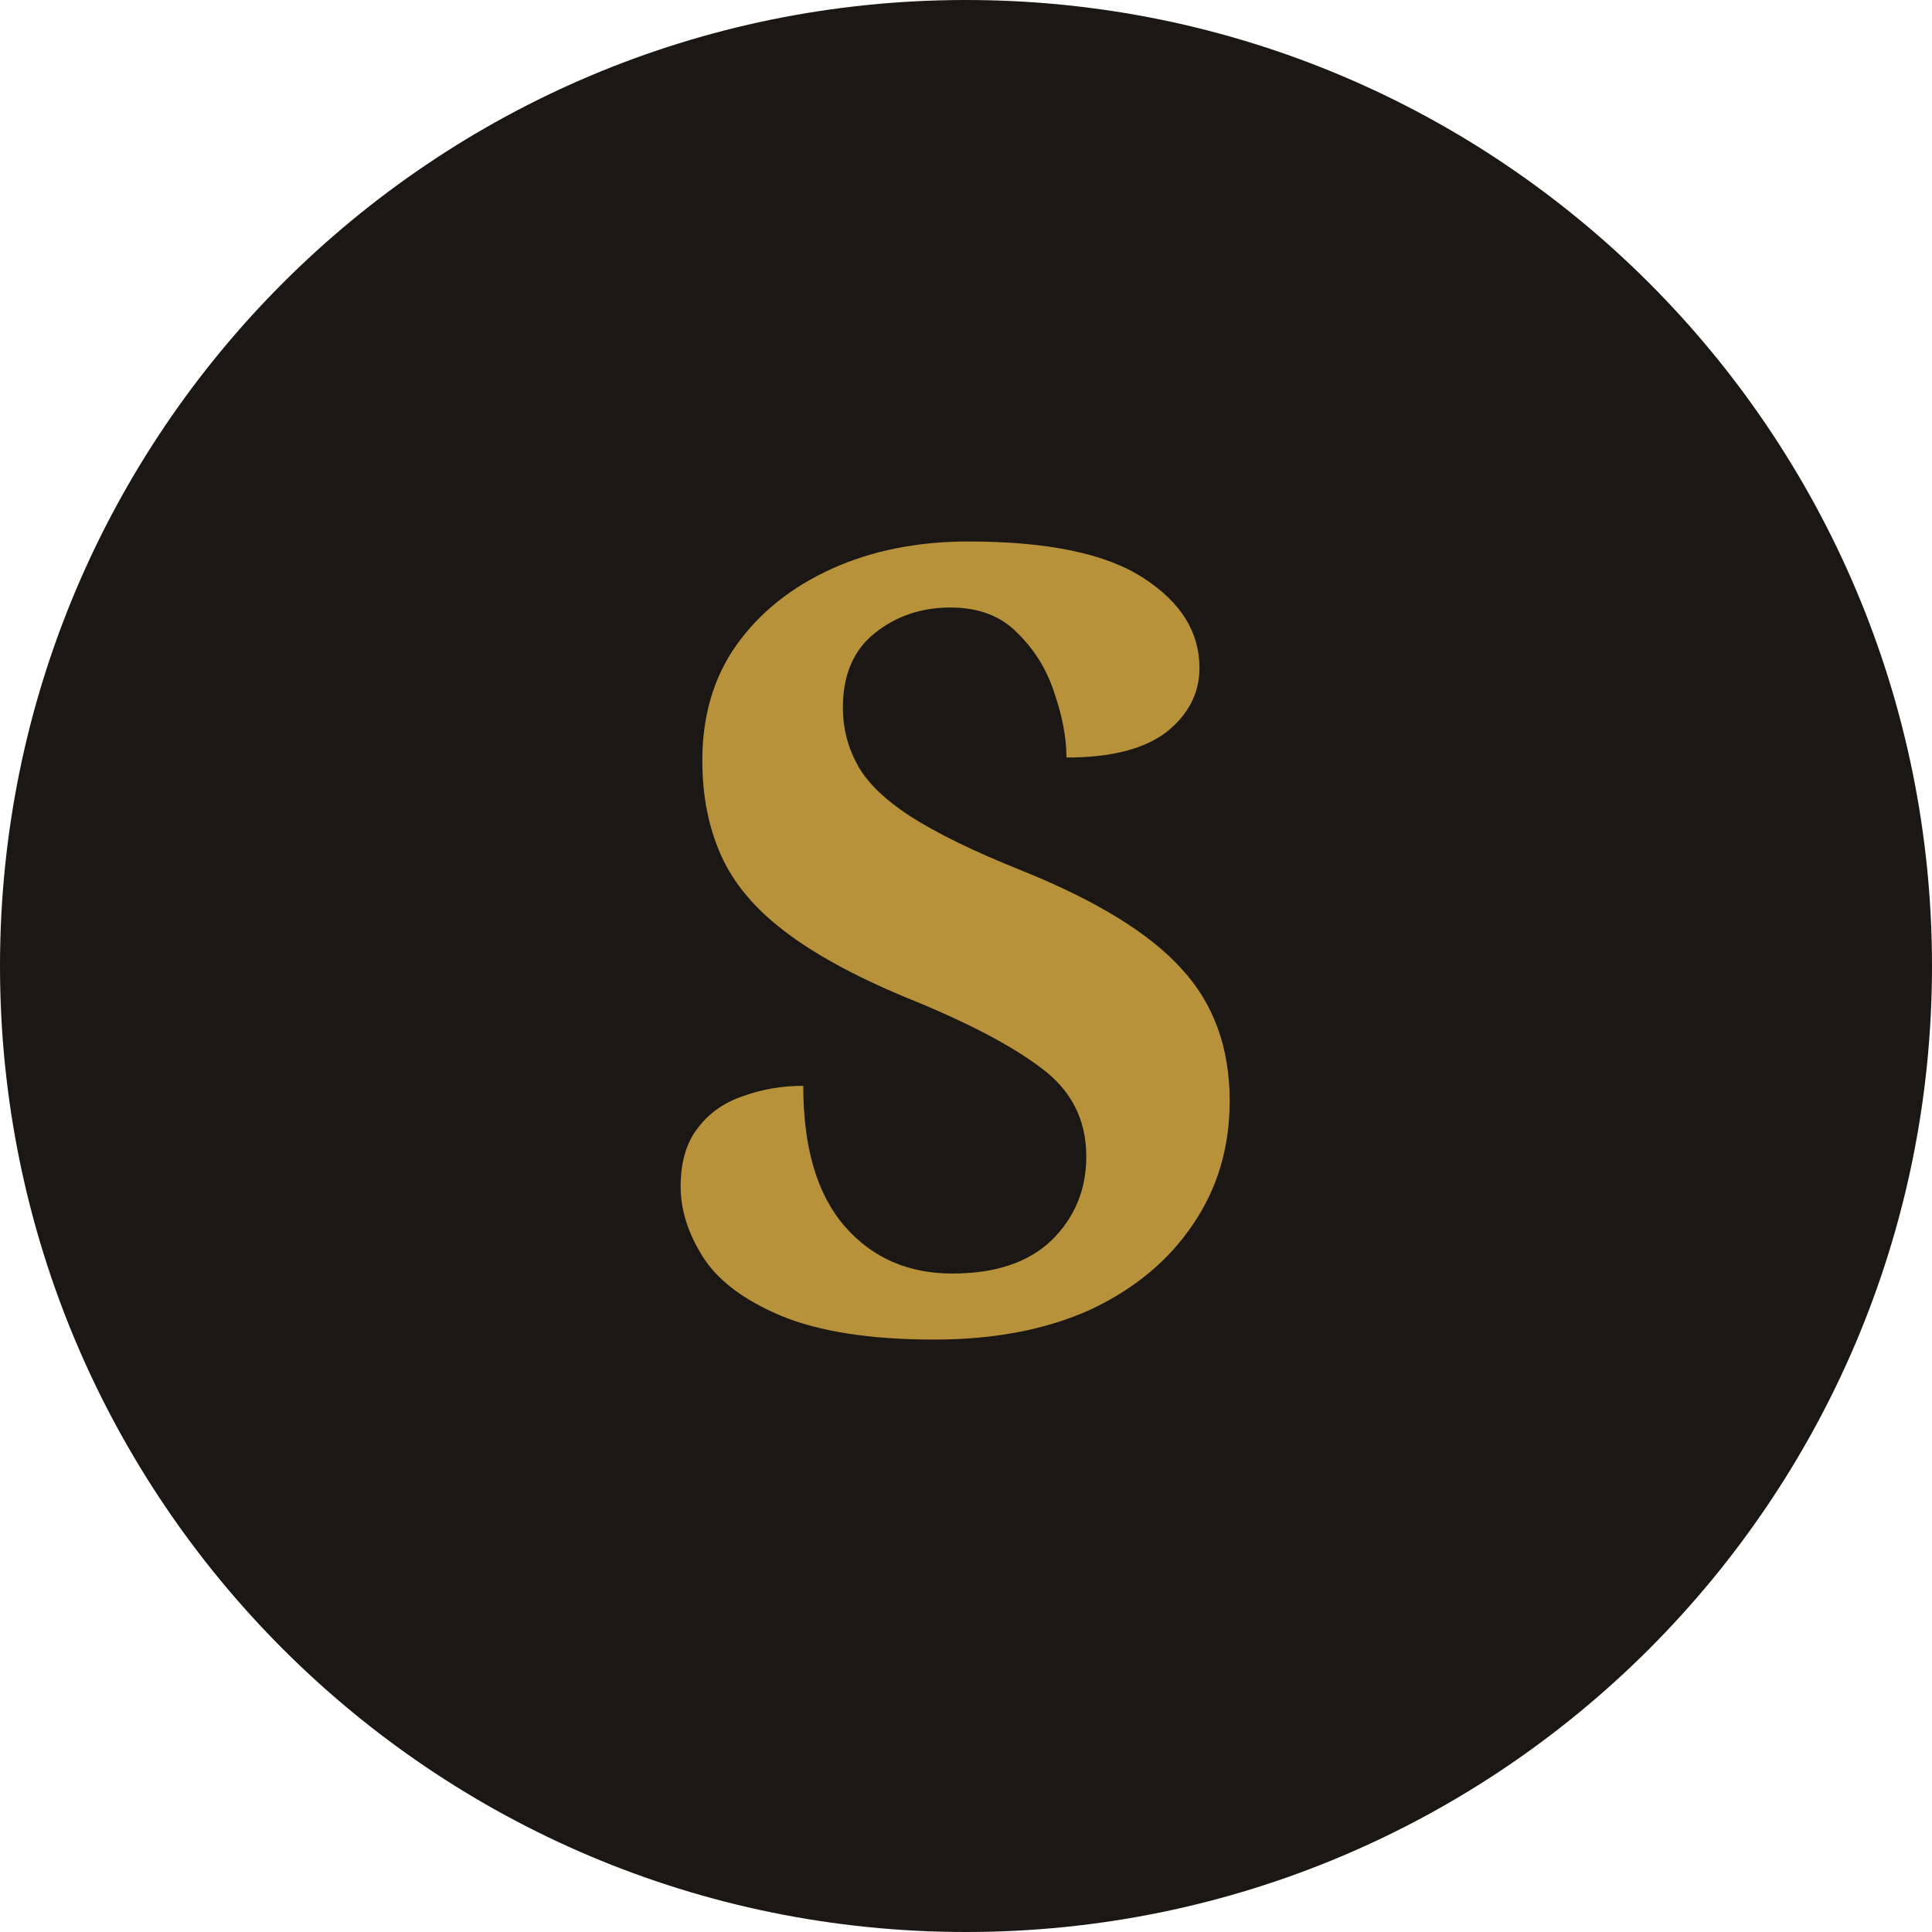
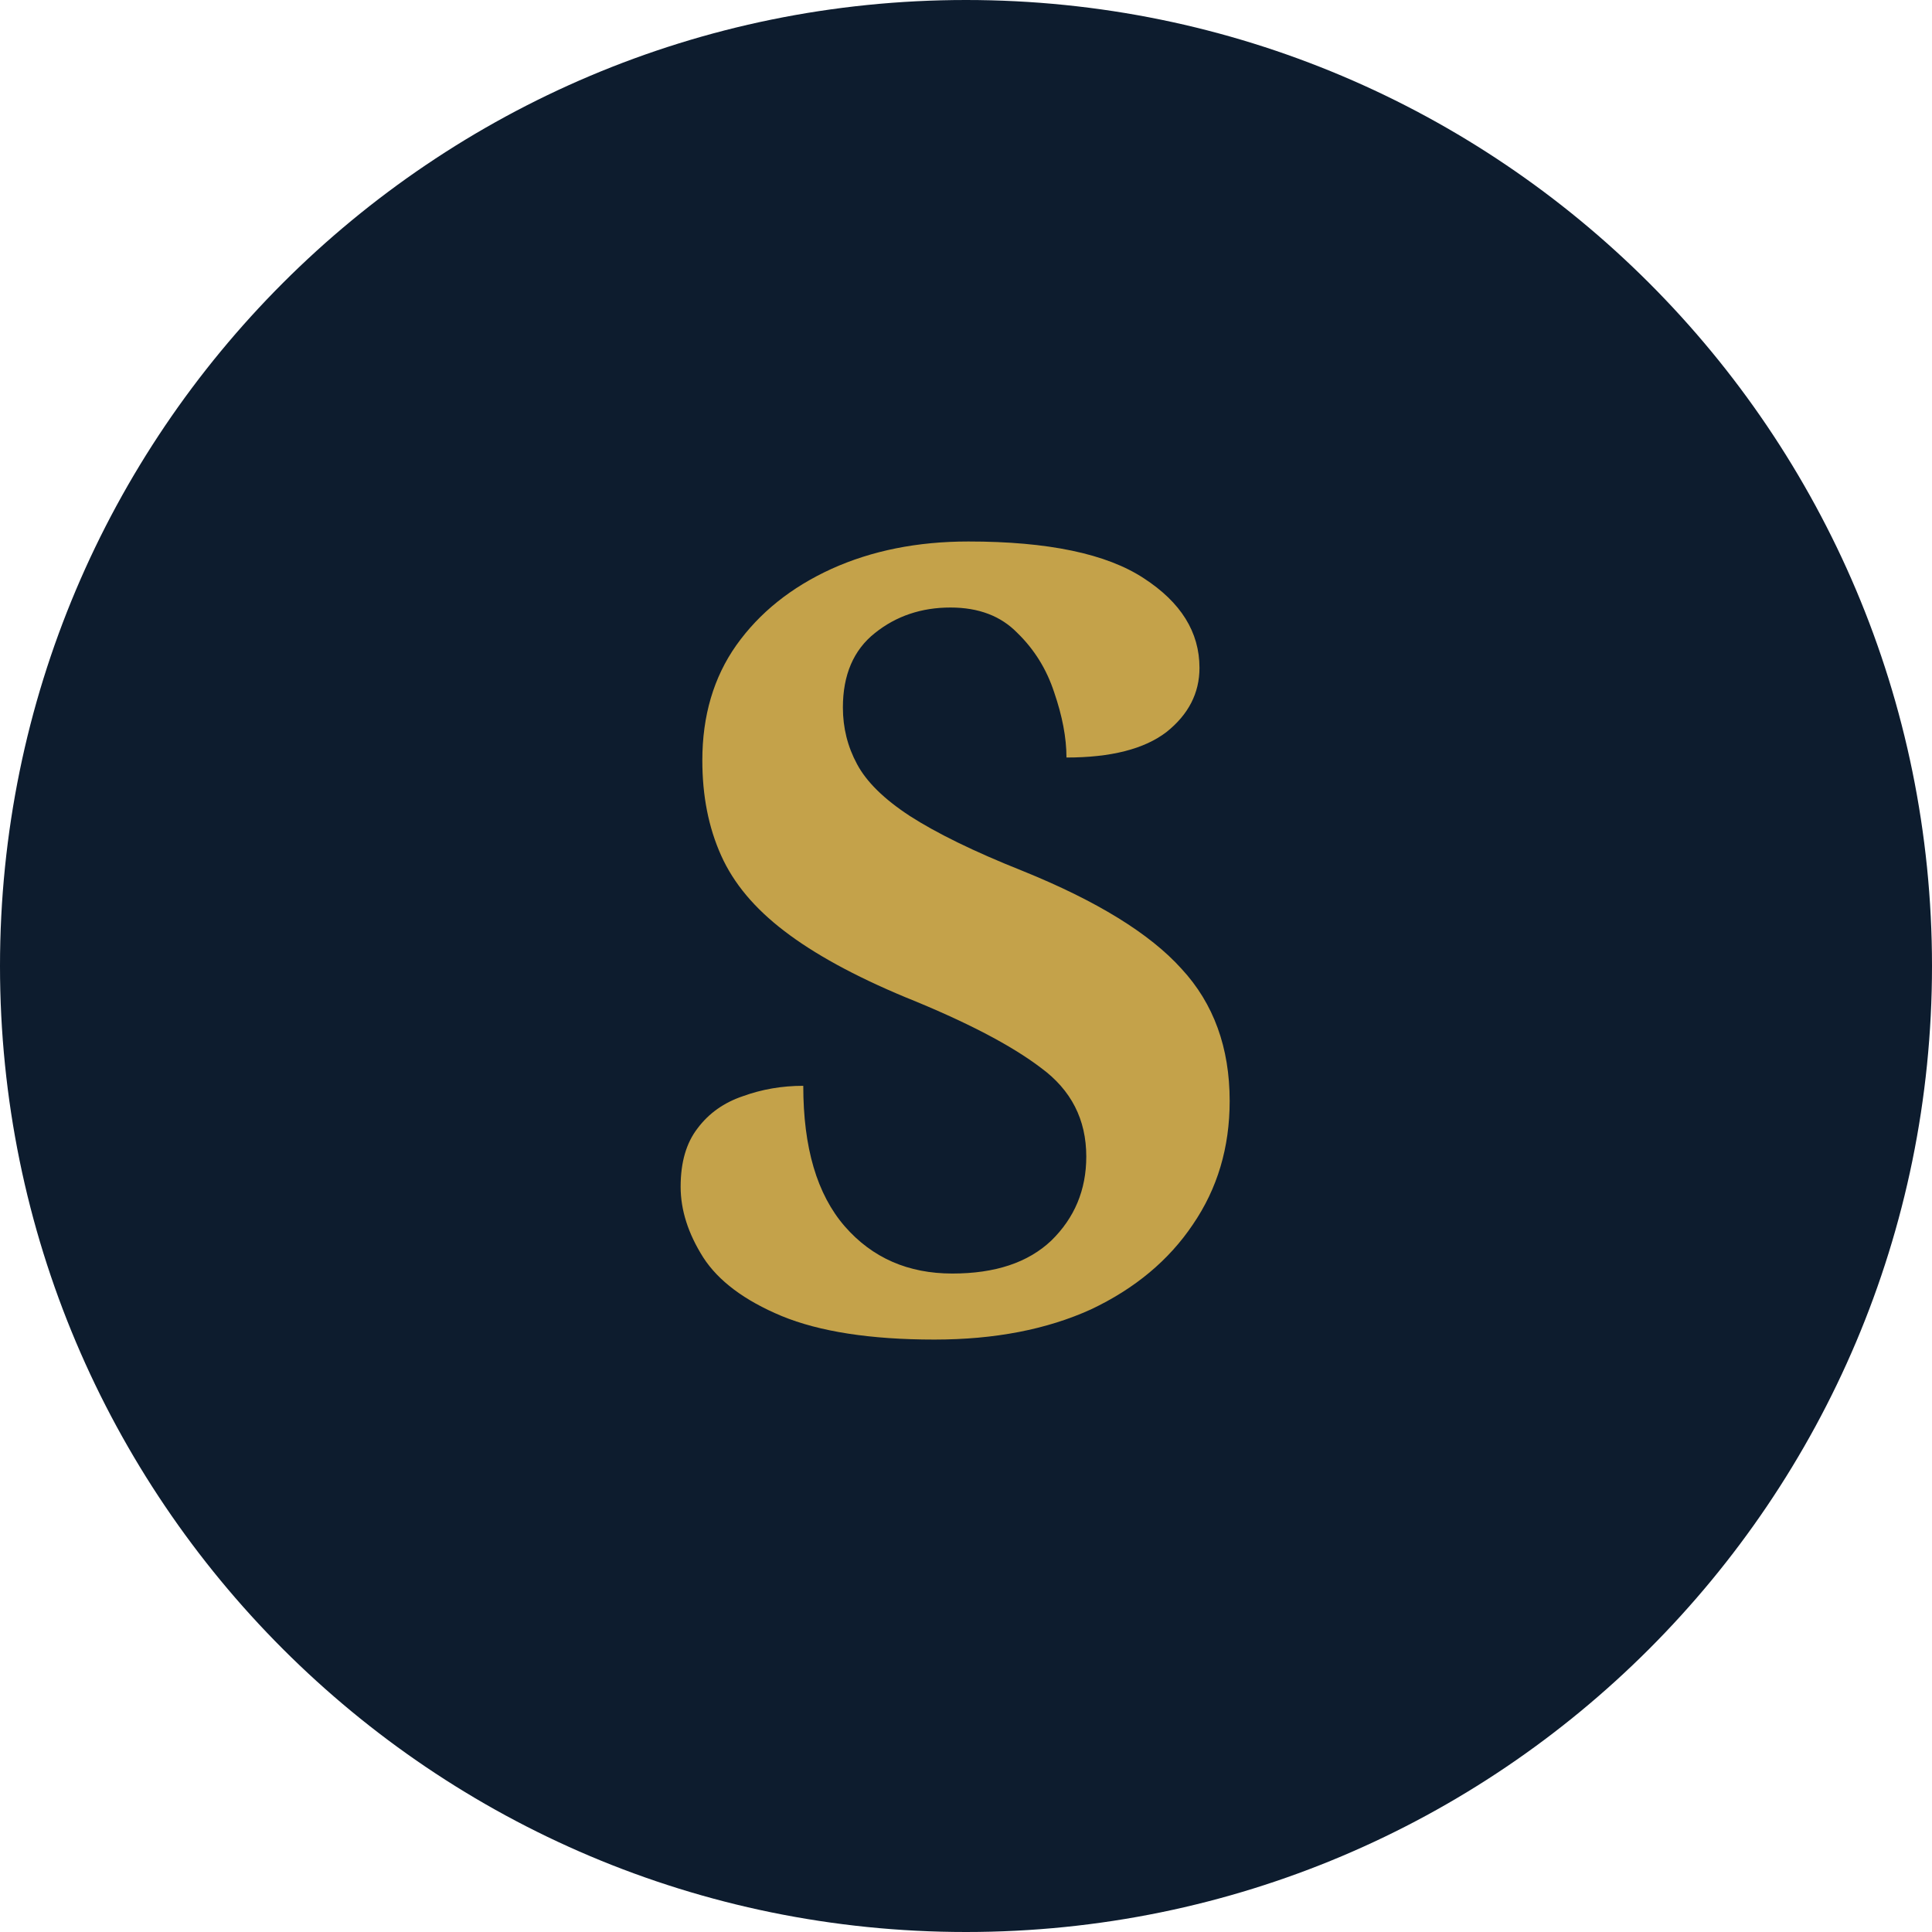
<svg xmlns="http://www.w3.org/2000/svg" viewBox="0 0 32 32">
-   <circle cx="16" cy="16" r="16" fill="#1A1714" />
-   <text x="16" y="22" text-anchor="middle" font-family="Georgia,serif" font-size="18" font-weight="600" fill="#B8923A">S</text>
+   <circle cx="16" cy="16" r="16" fill="#0D1C2E" />
+   <text x="16" y="22" text-anchor="middle" font-family="Georgia,serif" font-size="18" font-weight="600" fill="#C4A24A">S</text>
</svg>
